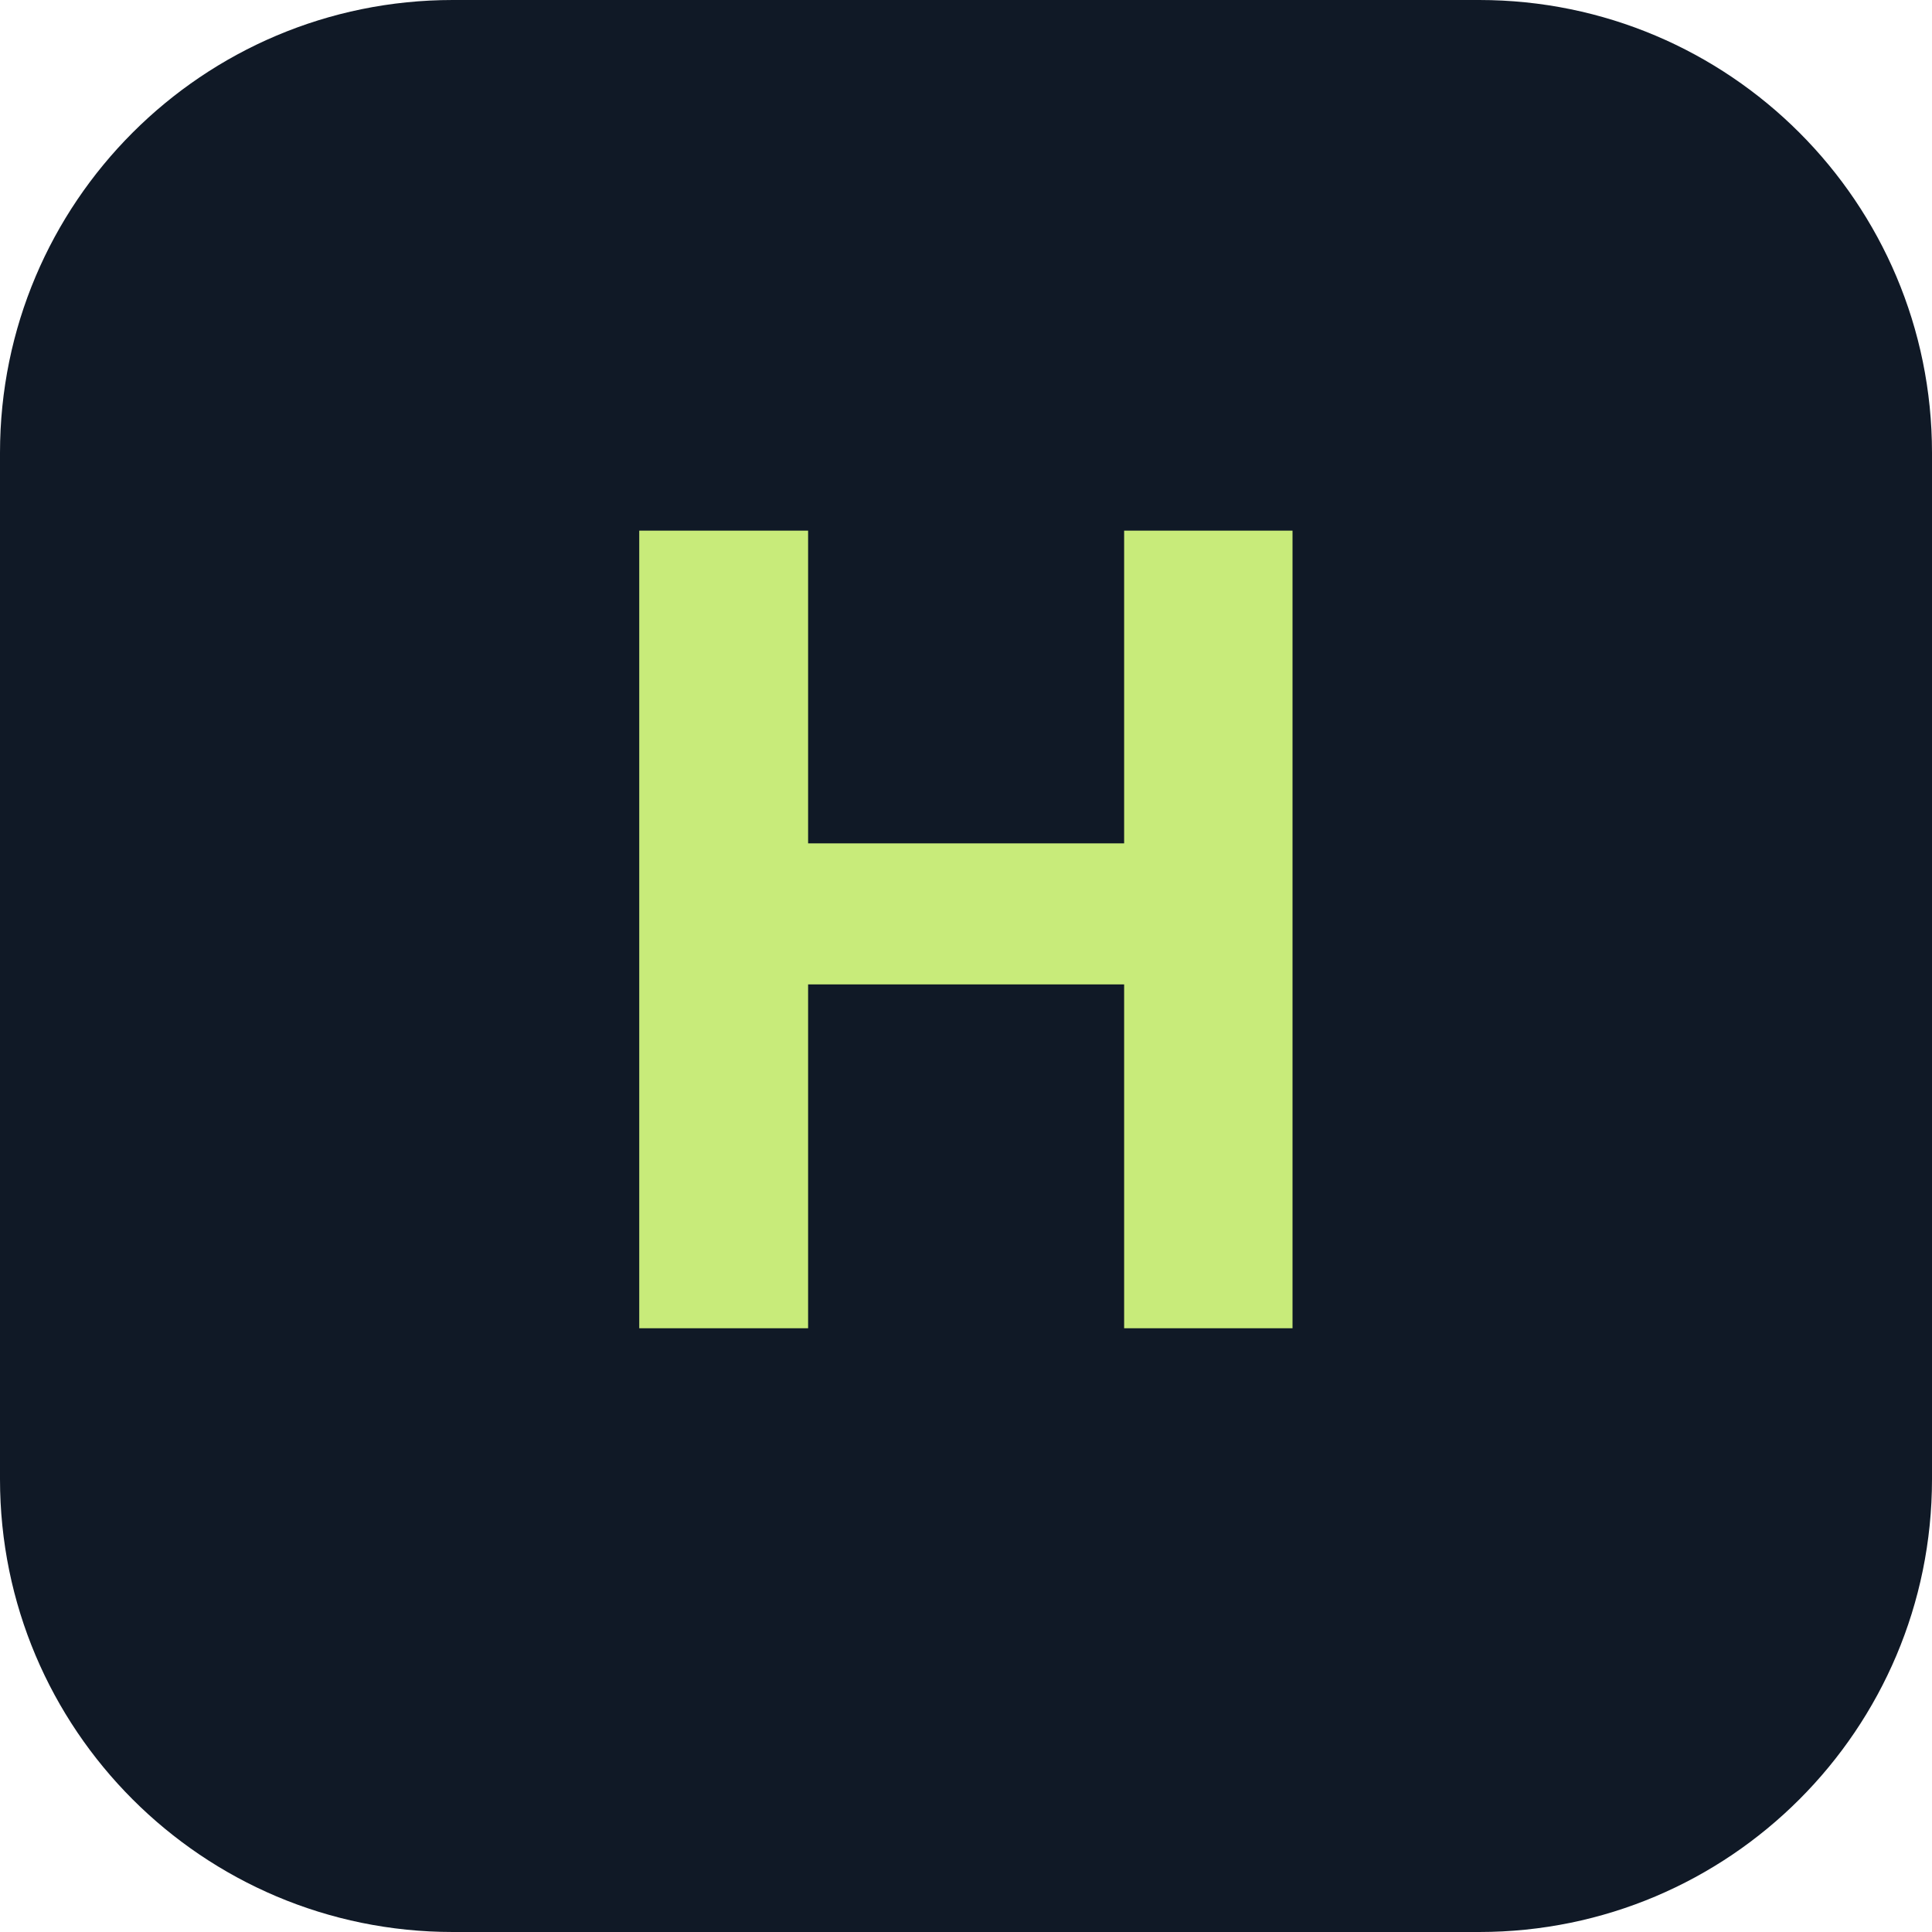
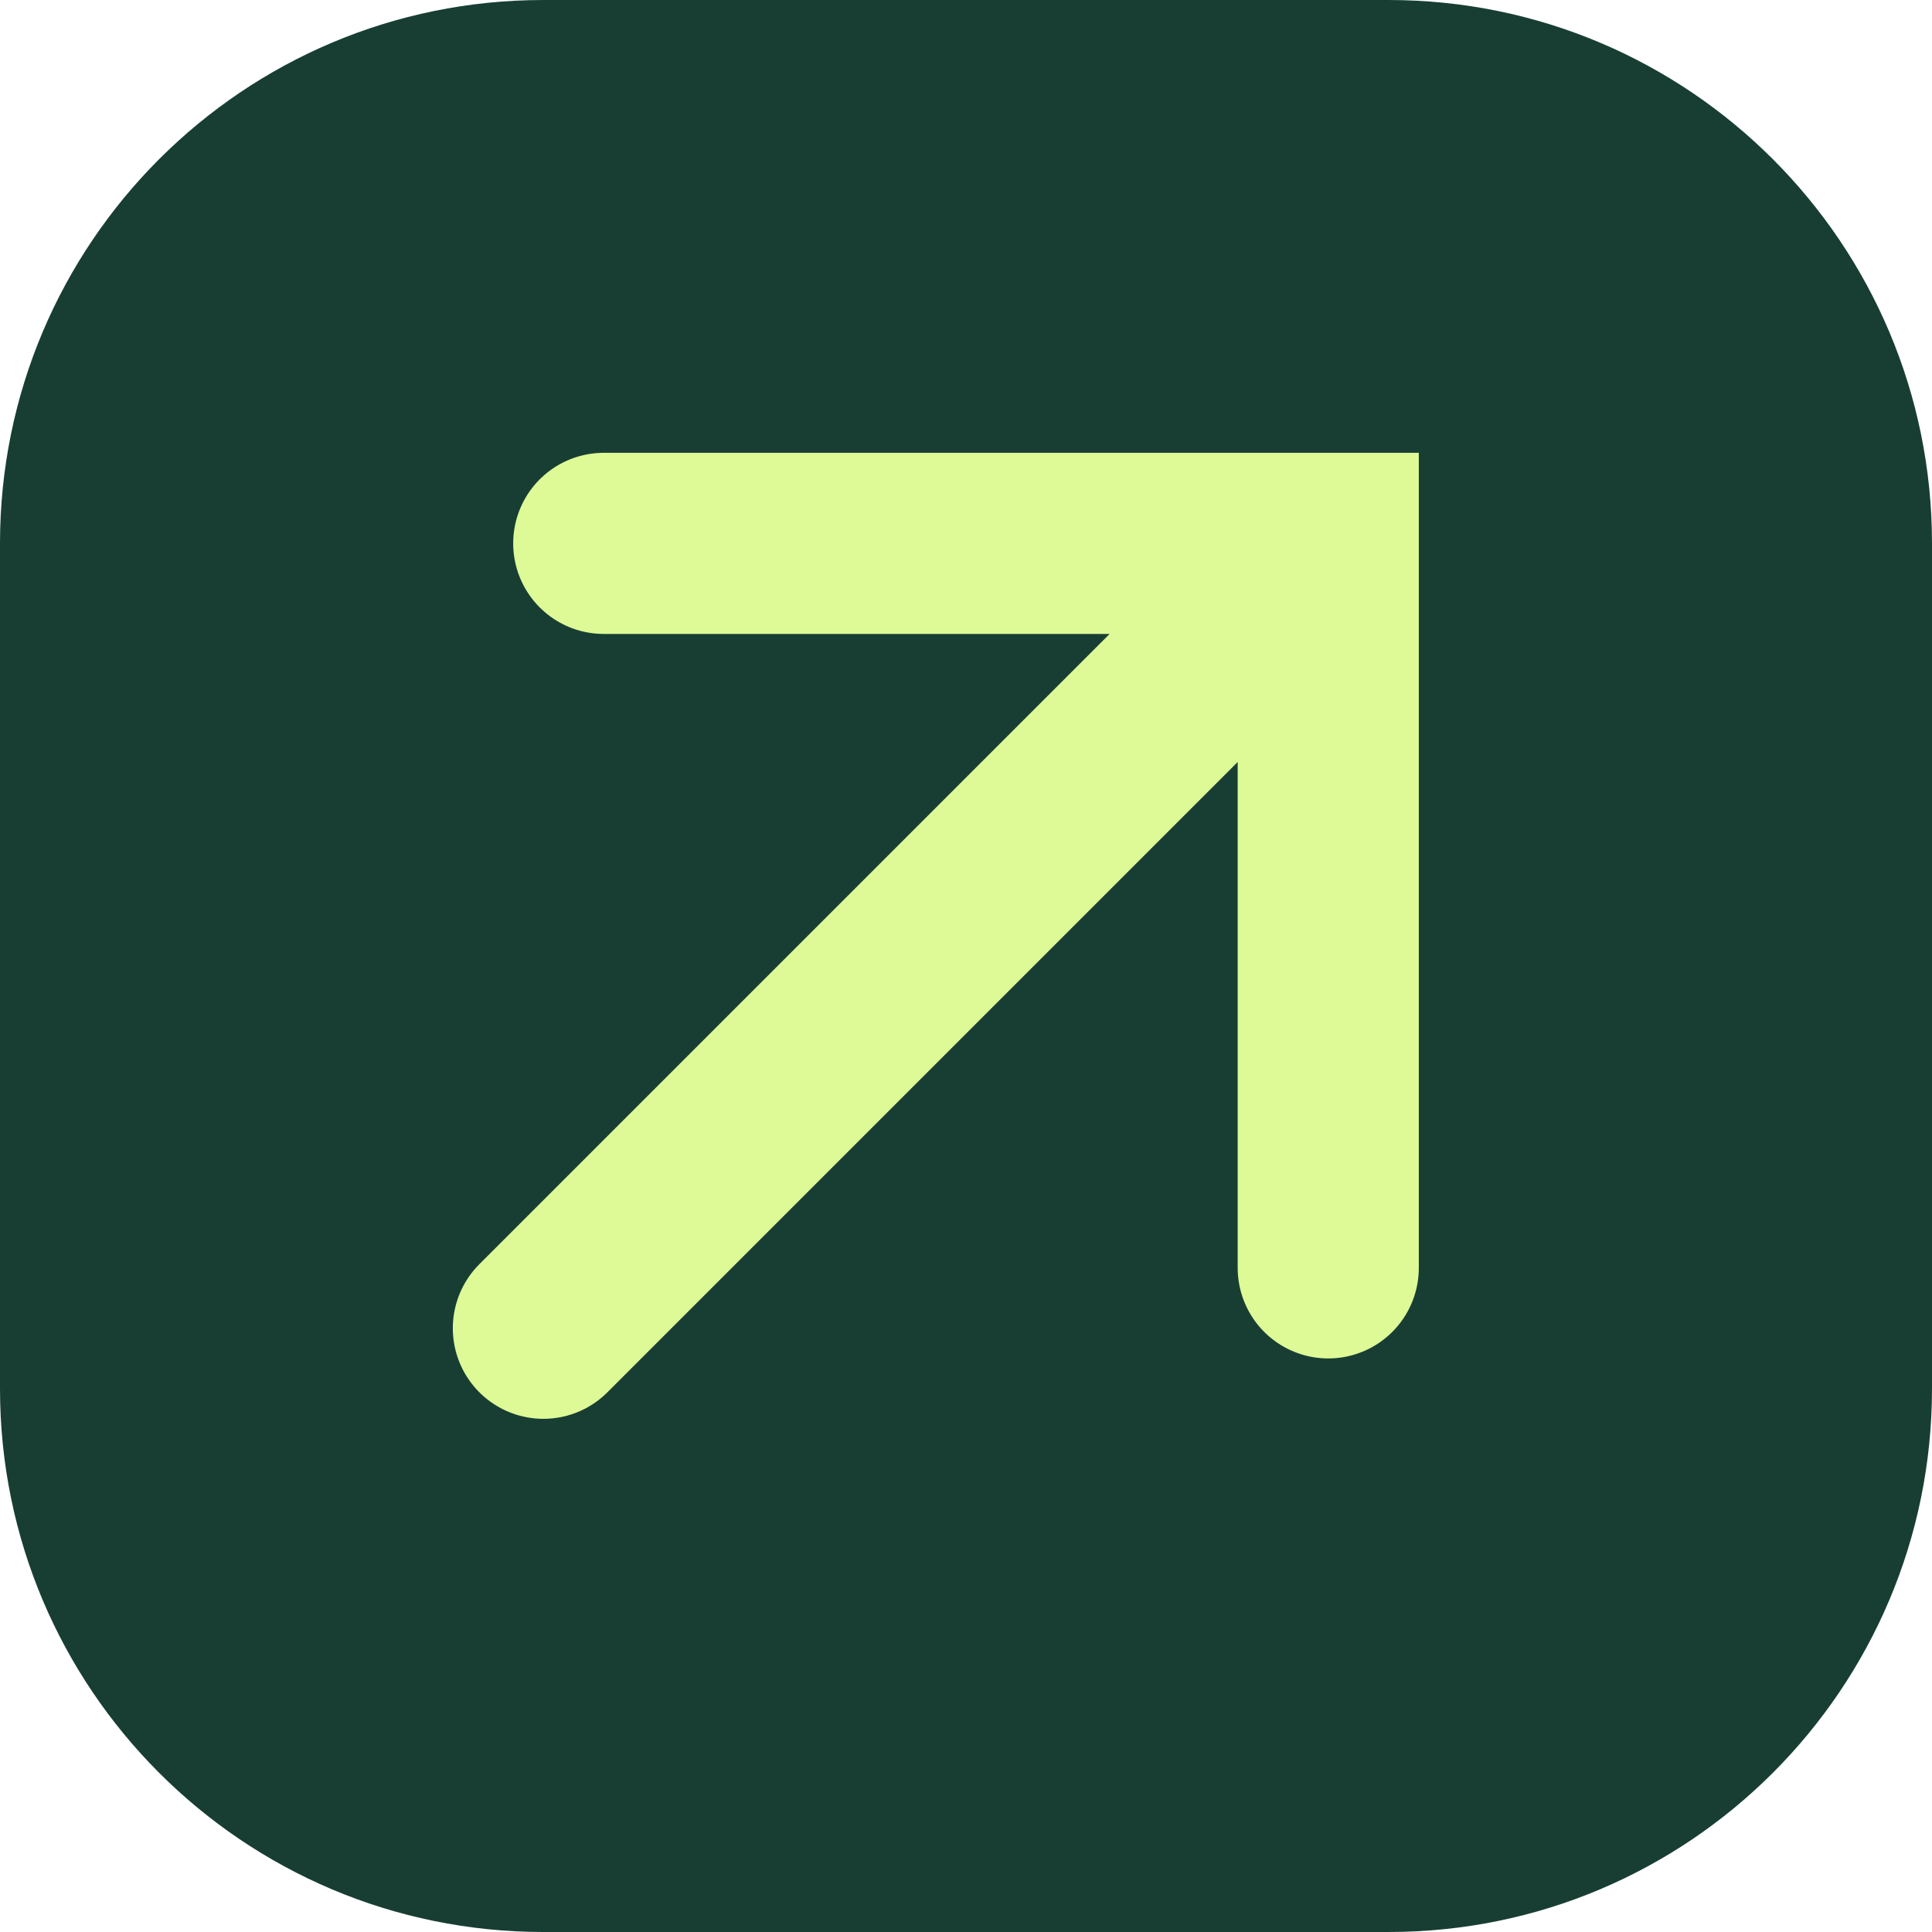
<svg xmlns="http://www.w3.org/2000/svg" viewBox="0 0 64 64">
-   <rect width="64" height="64" rx="15" fill="#101926" />
-   <text x="32" y="44" font-family="sans-serif" font-size="37" font-weight="bold" fill="#c8eb7a" text-anchor="middle">H</text>
+   <rect width="64" height="64" rx="18" fill="#183e34" />
+   <path d="M18 44L44 18M20 18h24v24" fill="none" stroke="#ddfa96" stroke-width="6" stroke-linecap="round" />
</svg>
